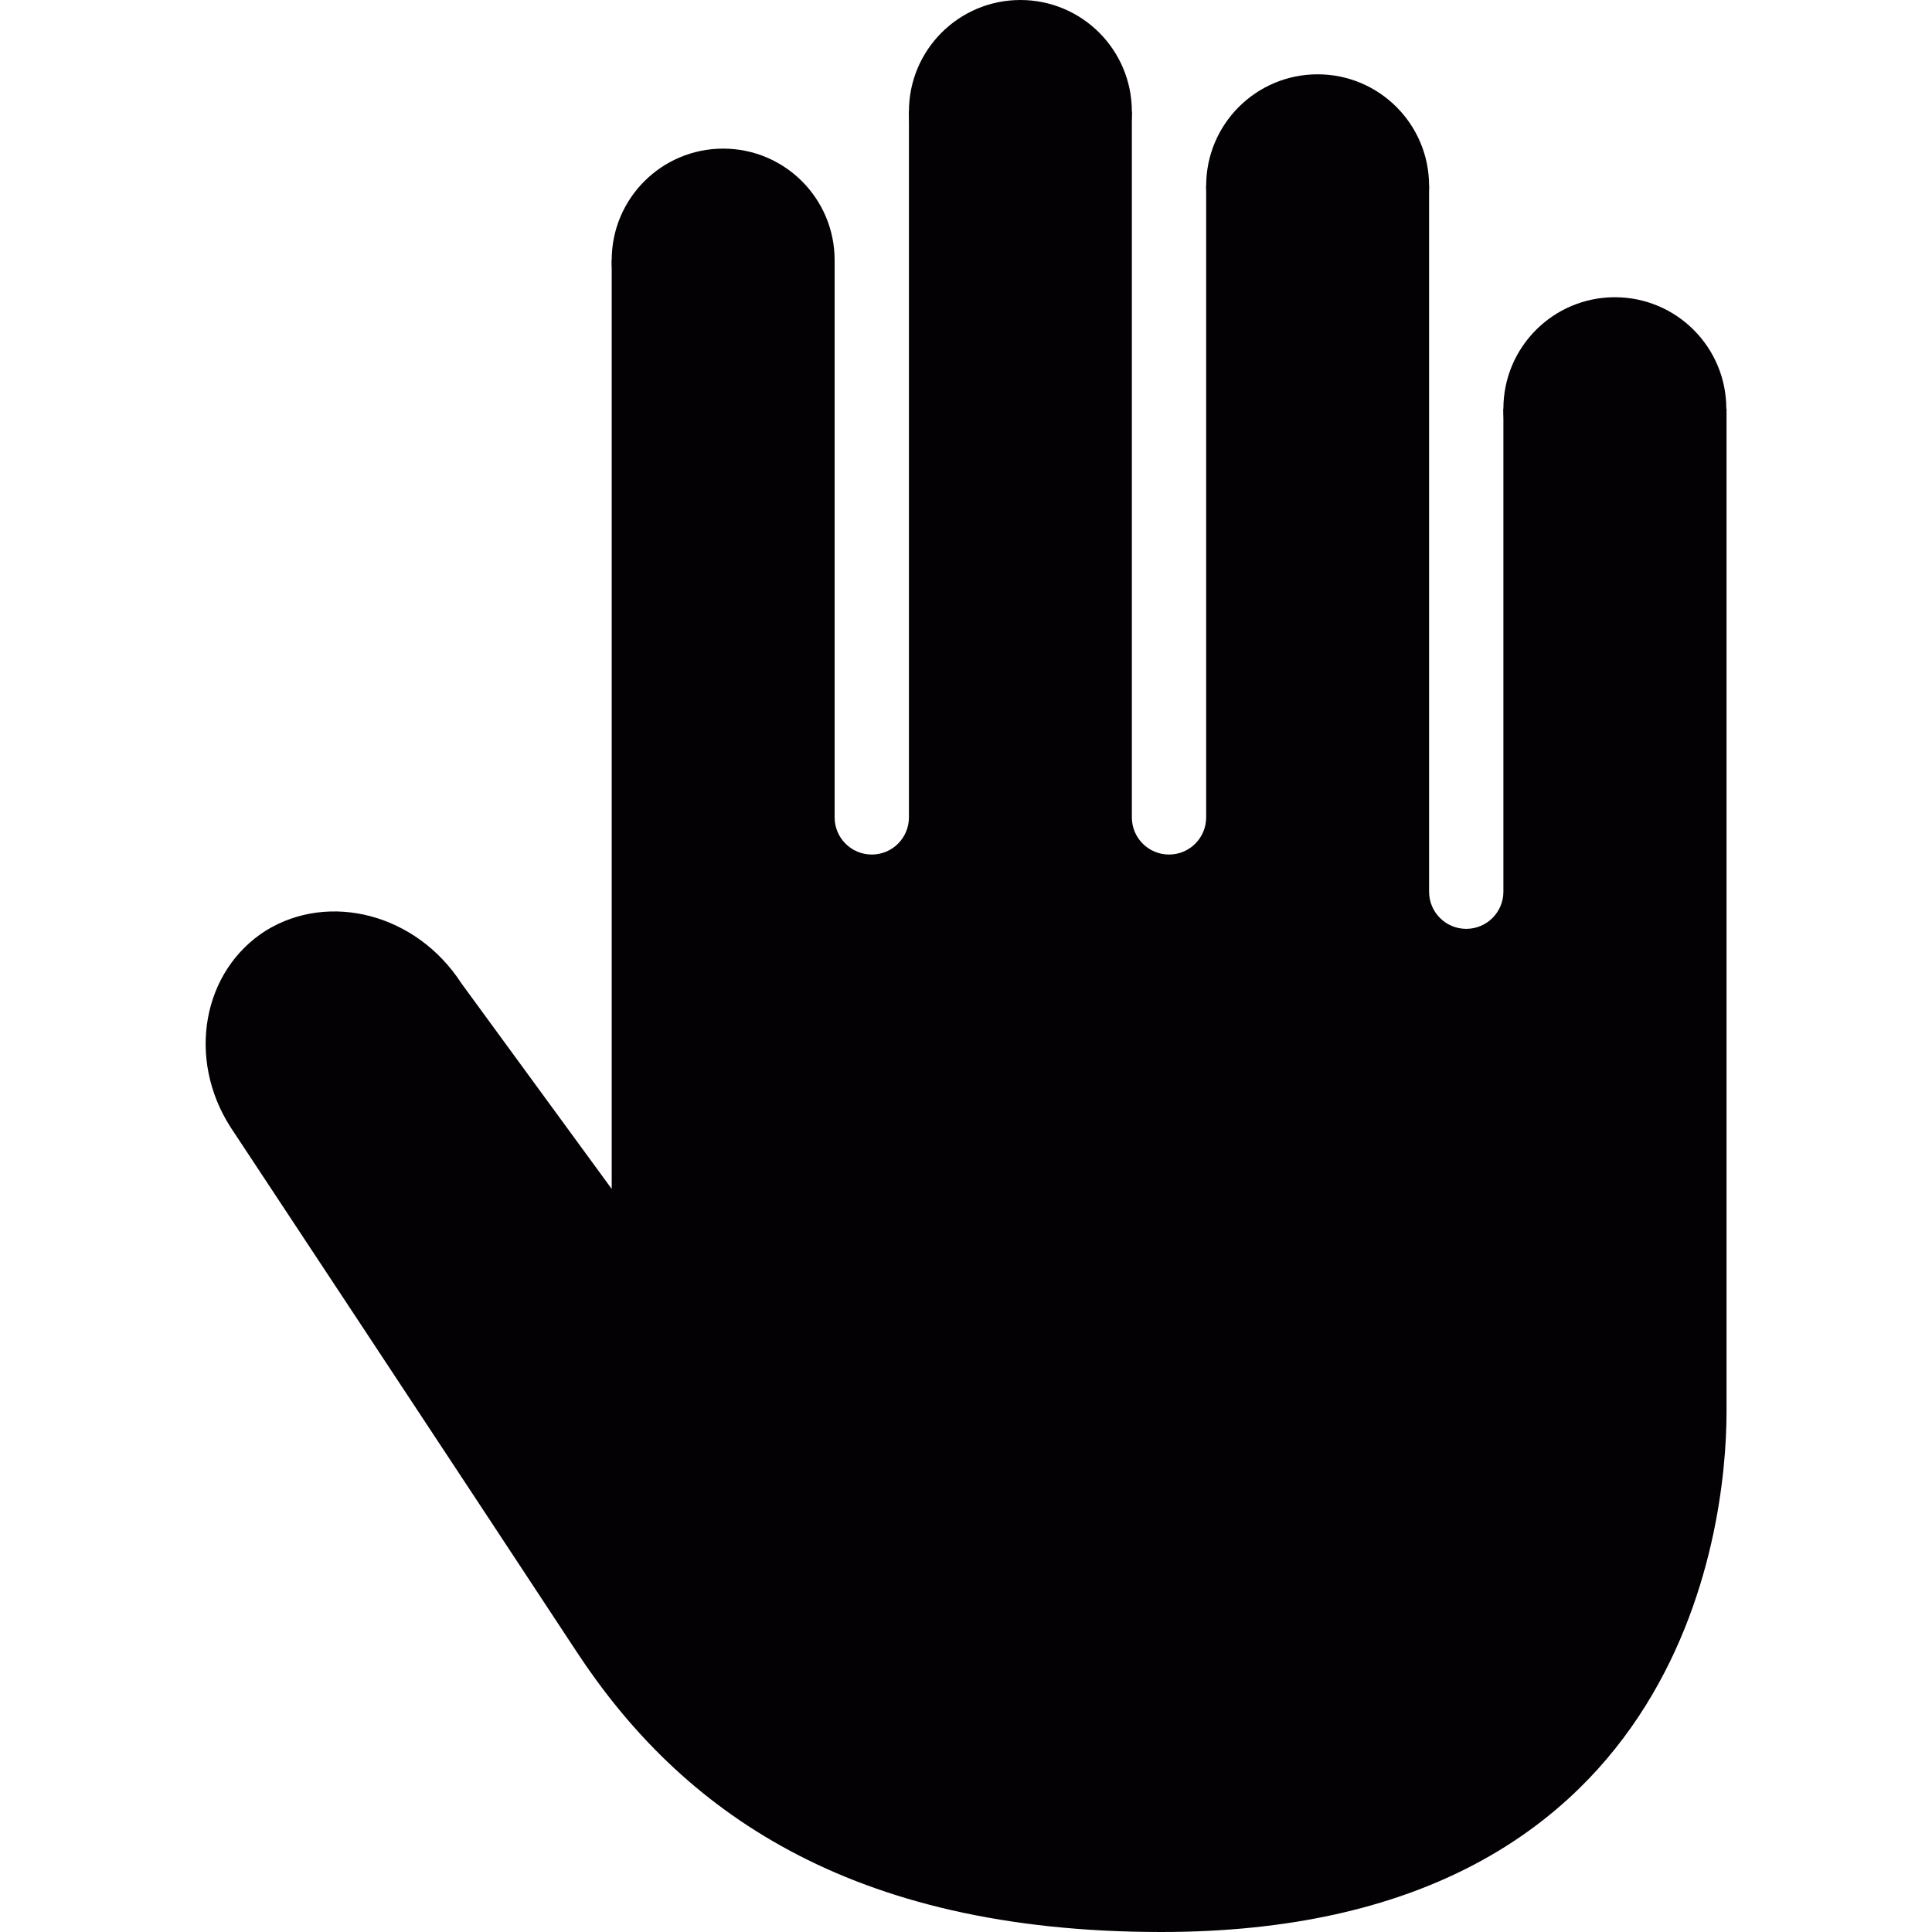
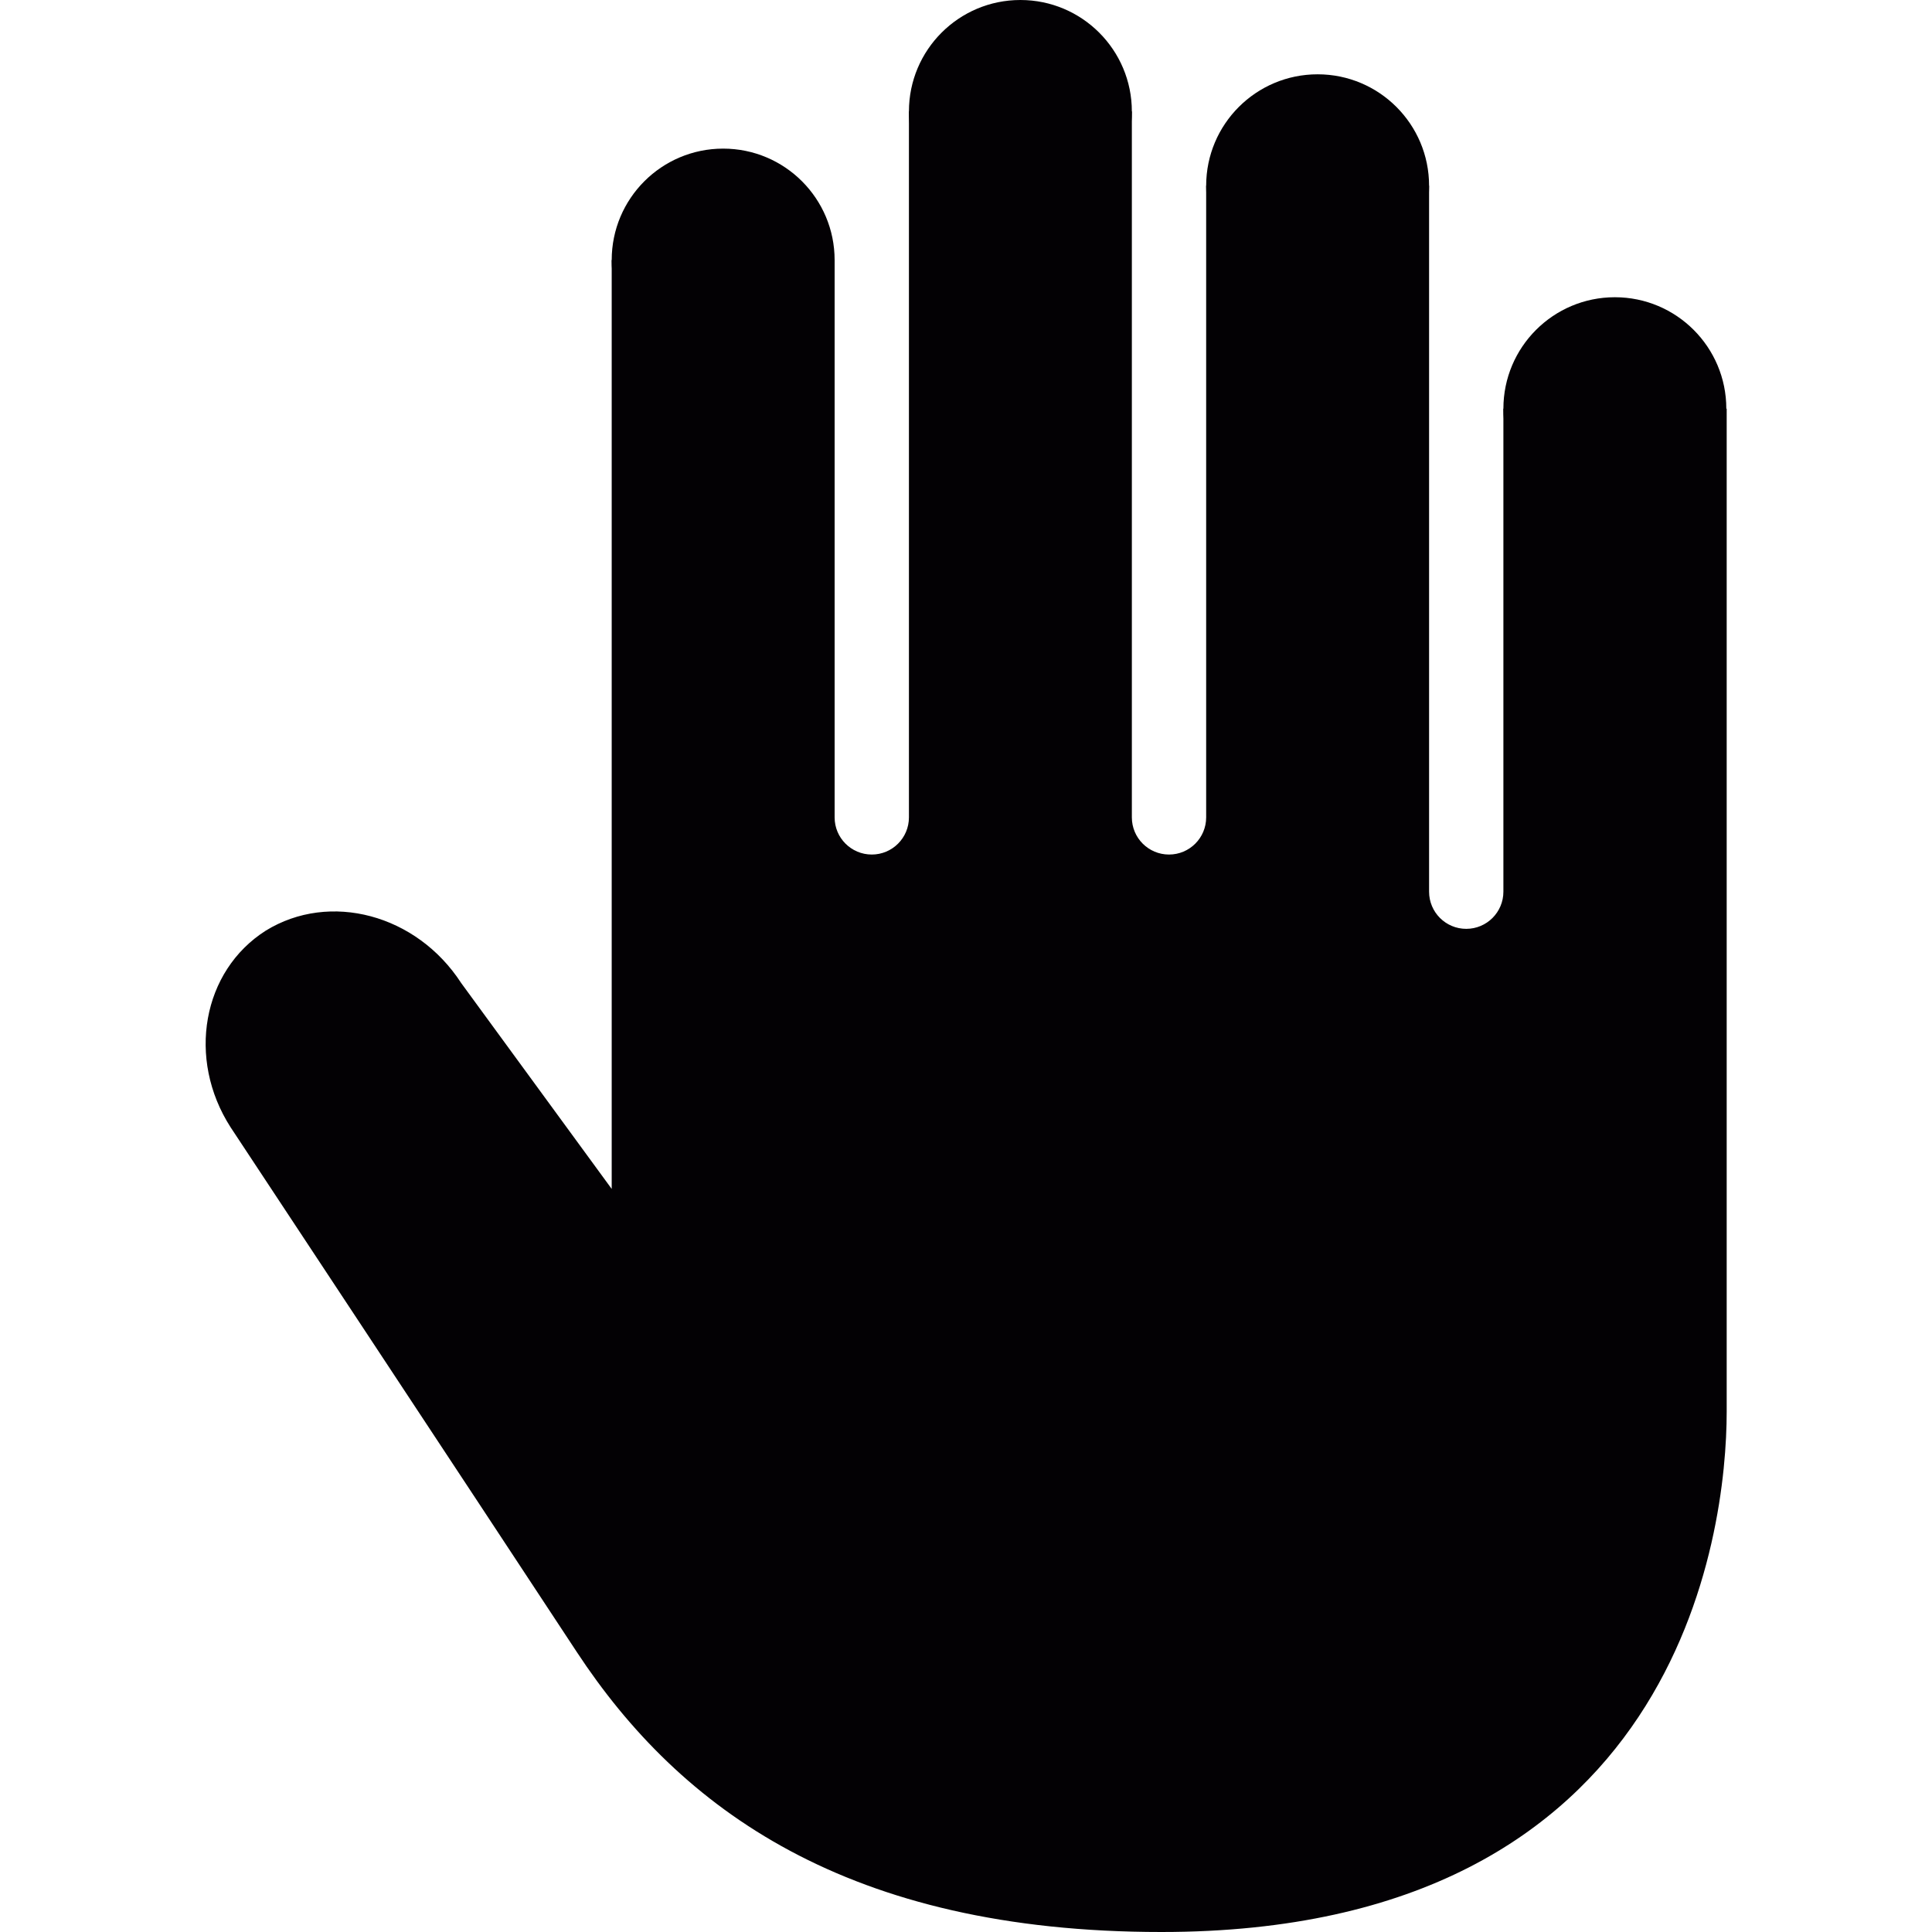
<svg xmlns="http://www.w3.org/2000/svg" viewBox="0 0 26 26">
  <g fill="#030104">
    <circle cx="21.732" cy="5.5" r="1.5" />
    <circle cx="17.732" cy="2.5" r="1.5" />
    <circle cx="13.732" cy="1.5" r="1.5" />
    <circle cx="9.732" cy="3.5" r="1.5" />
-     <path d="M20.232 5.5V12a.5.5 0 0 1-1 0V2.5h-3V11a.5.5 0 0 1-1 0V1.5h-3V11a.5.5 0 0 1-1 0V3.5h-3V16l-2.025-2.77c-.6-.926-1.77-1.236-2.63-.706-.854.542-1.066 1.724-.474 2.646 0 0 3.266 4.943 4.658 7.06S11.41 26 15.628 26c6.982 0 7.607-5.392 7.607-7V5.5h-3z" />
+     <path d="M20.232 5.5V12a.5.5 0 0 1-1 0V2.5h-3V11a.5.5 0 0 1-1 0V1.5h-3V11a.5.5 0 0 1-1 0V3.5h-3V16l-2.025-2.77c-.6-.926-1.77-1.236-2.63-.706-.854.542-1.066 1.724-.474 2.646 0 0 3.266 4.943 4.658 7.06S11.41 26 15.63 26c6.982 0 7.607-5.392 7.607-7V5.5h-3z" />
  </g>
</svg>
